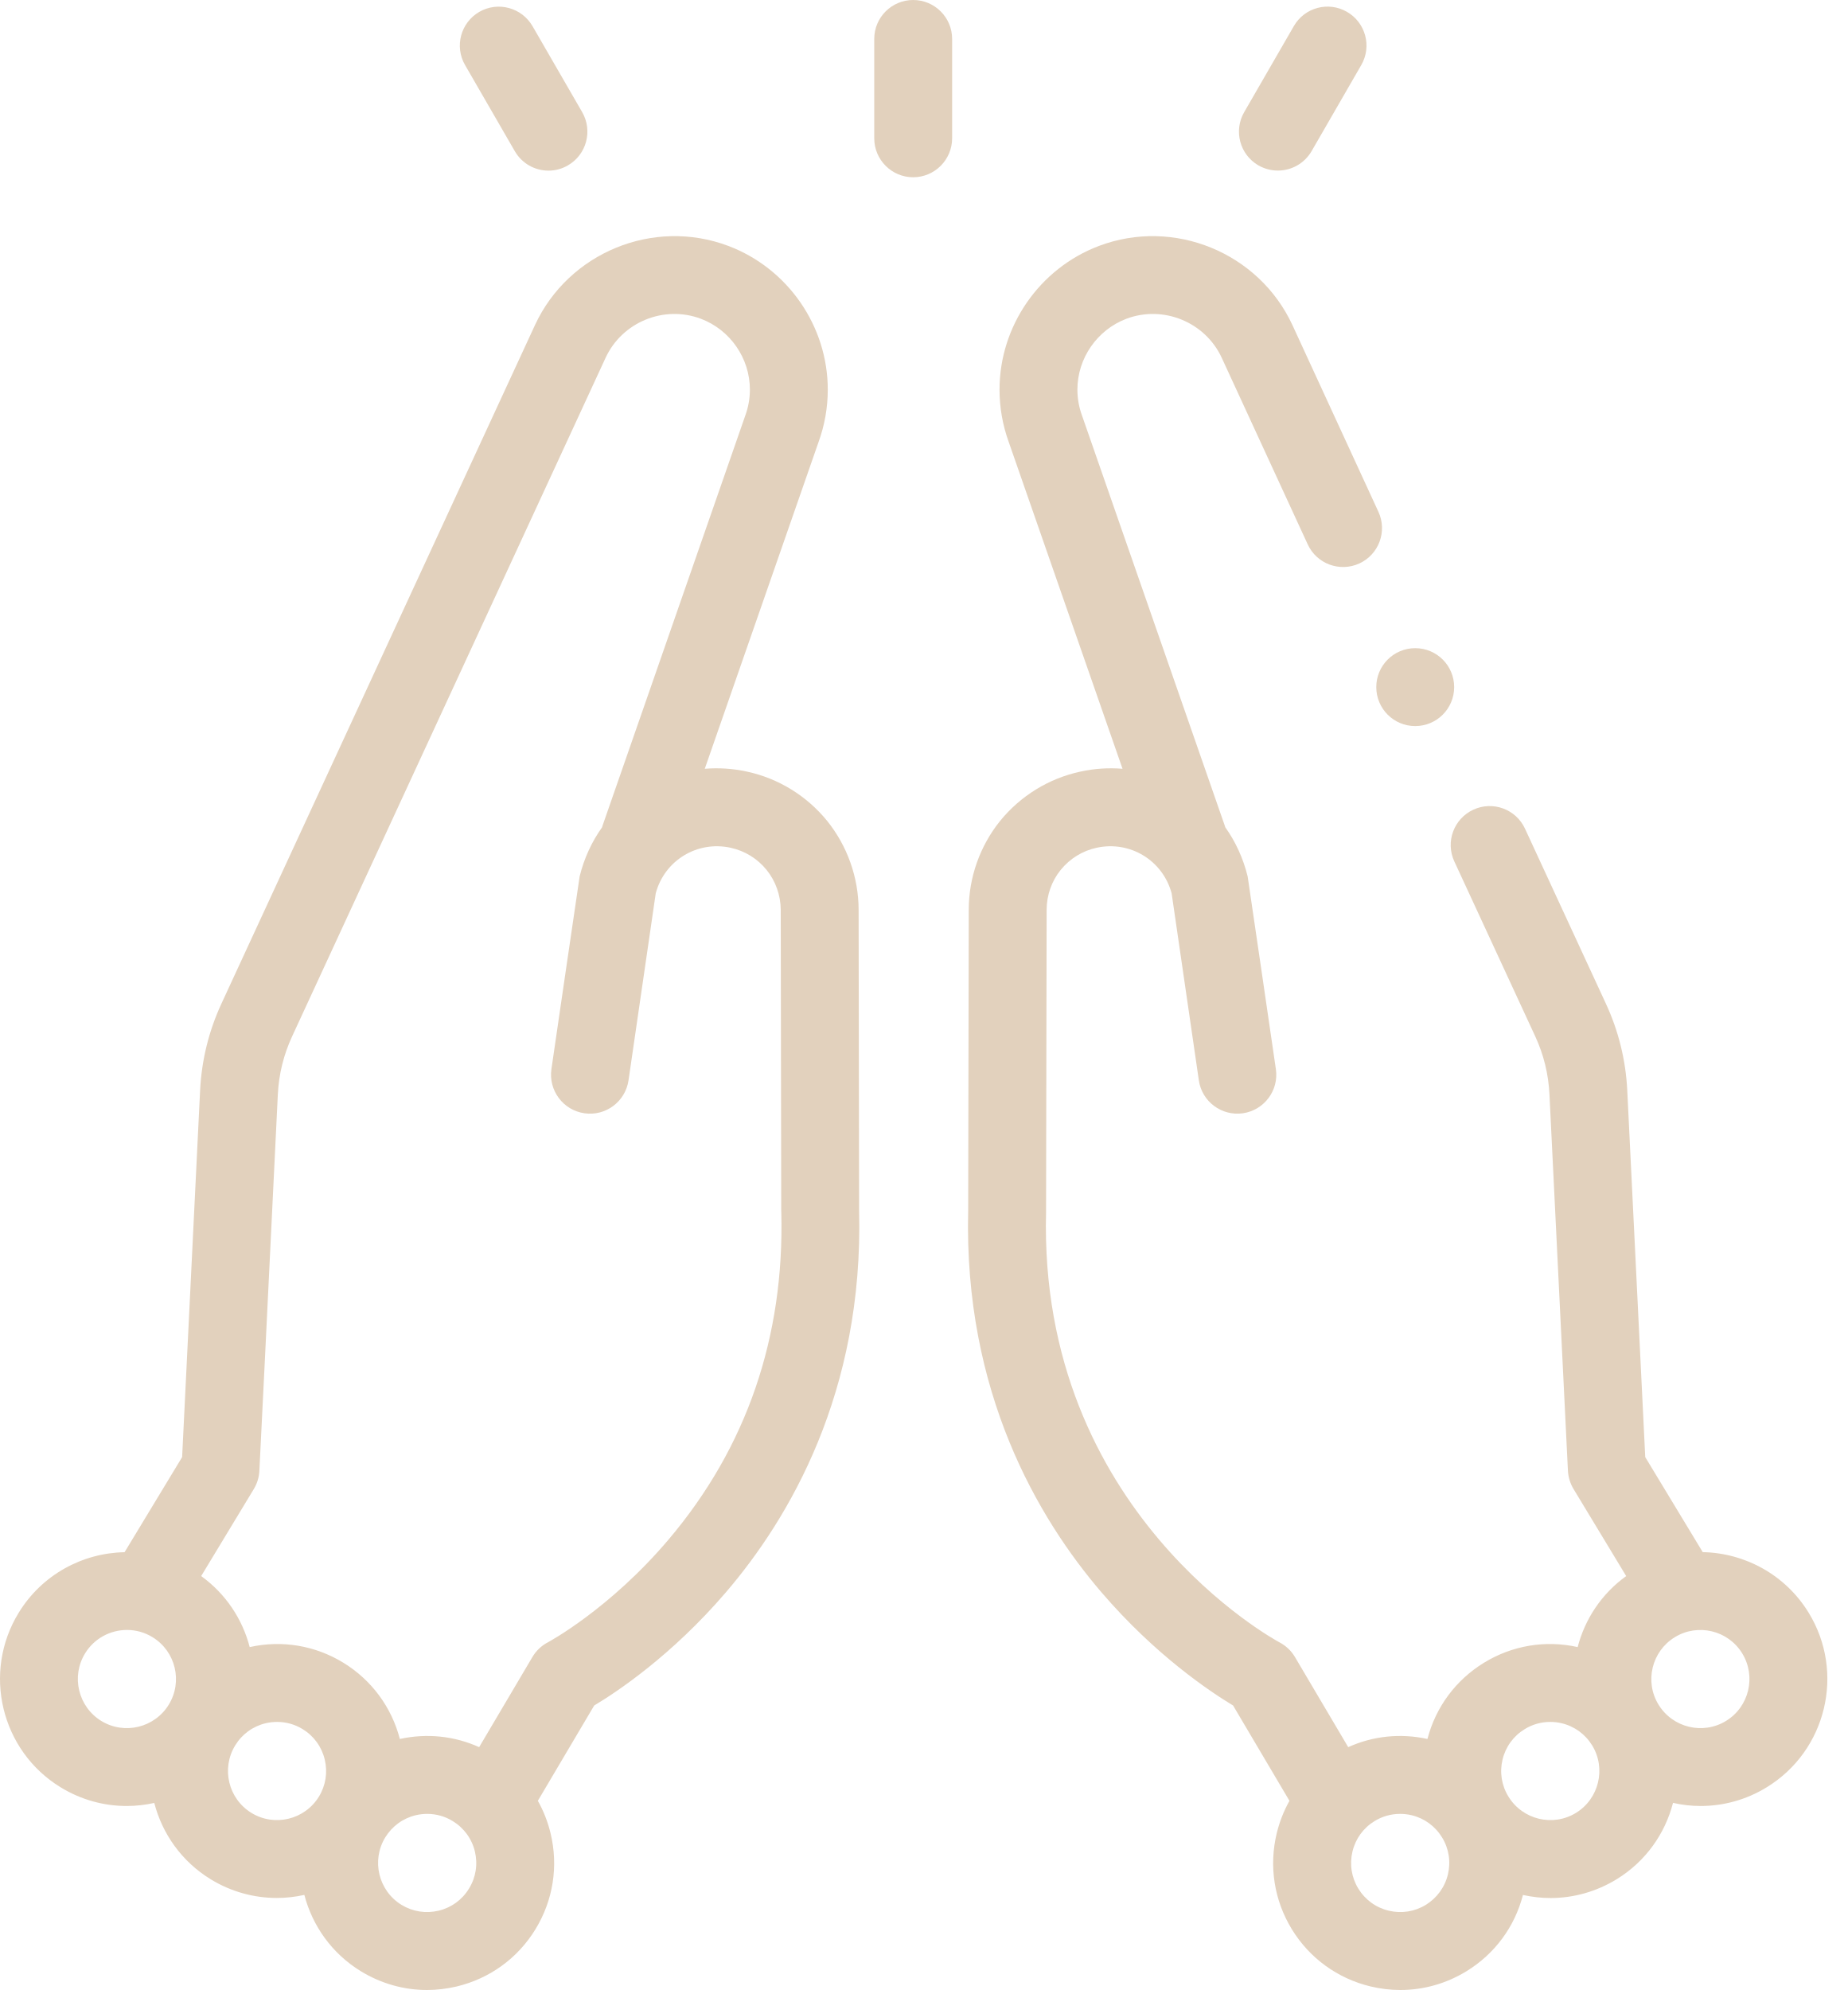
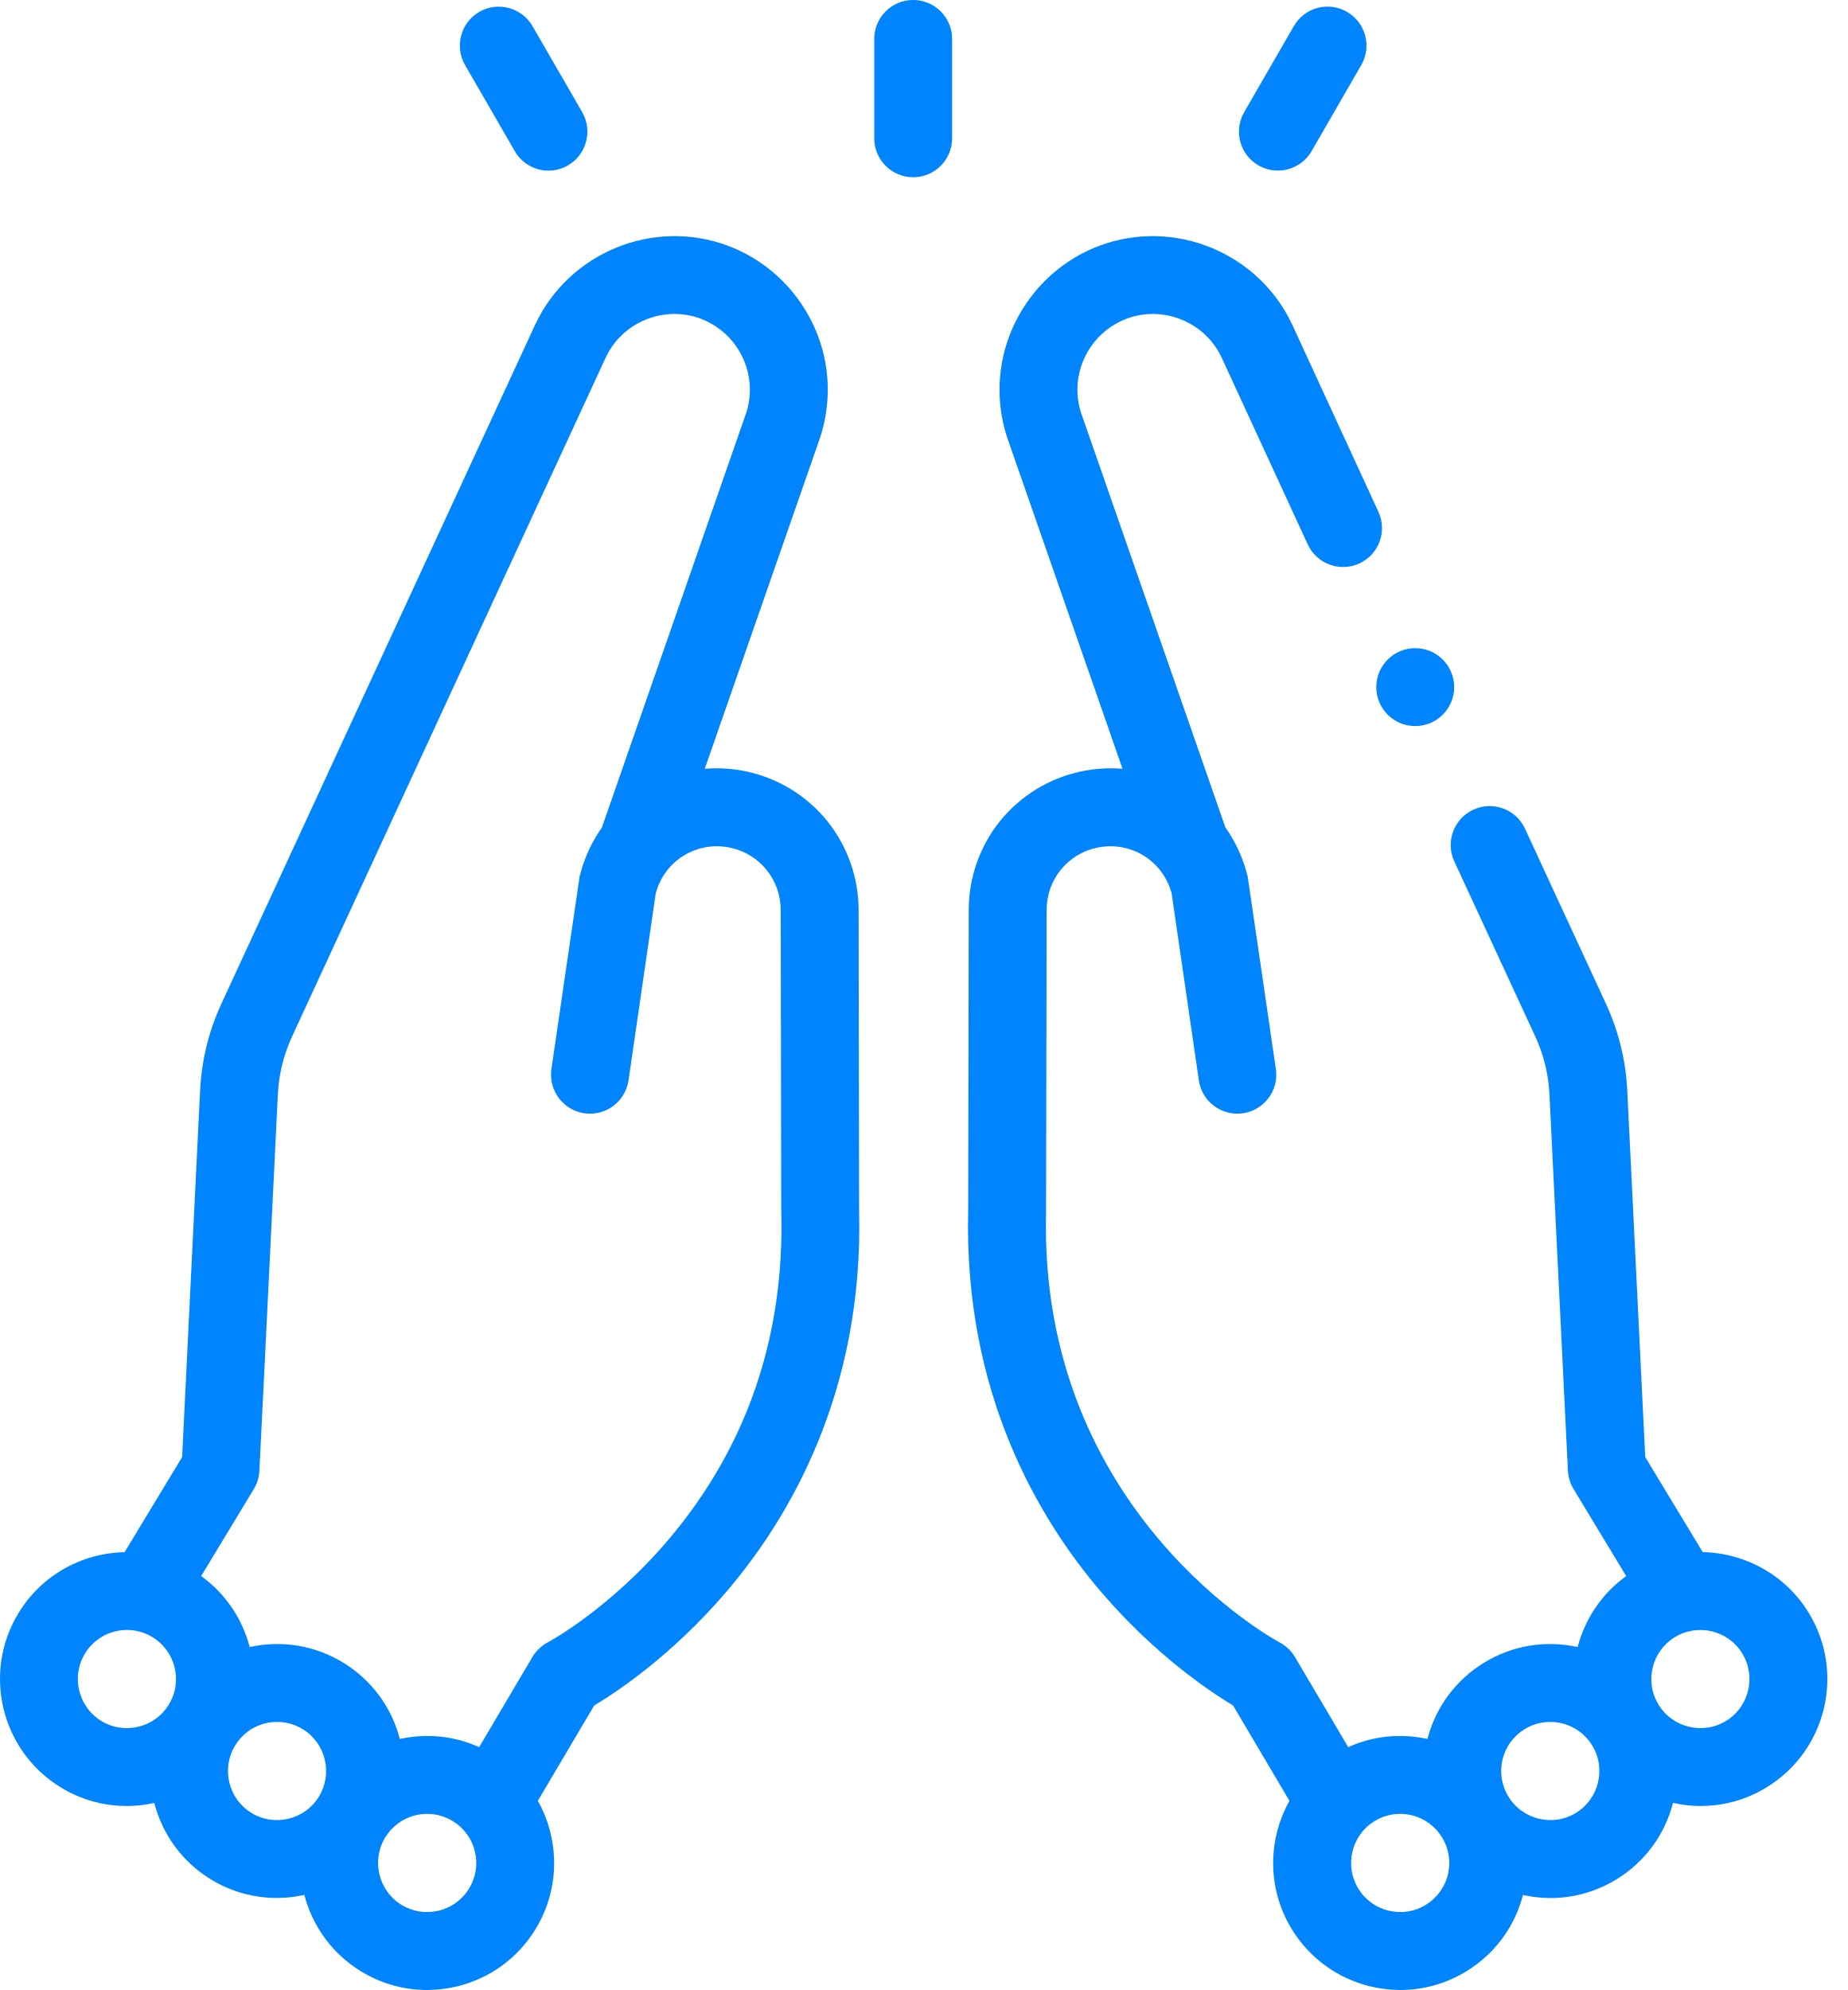
<svg xmlns="http://www.w3.org/2000/svg" width="26" height="28" viewBox="0 0 26 28" fill="none">
-   <path d="M25.453 22.692C25.123 22.153 24.551 21.851 23.962 21.839L23.153 20.502L22.9 15.343C22.879 14.918 22.778 14.507 22.599 14.121L21.461 11.66C21.334 11.385 21.008 11.265 20.733 11.393C20.459 11.52 20.339 11.845 20.466 12.12L21.605 14.582C21.724 14.839 21.791 15.113 21.805 15.397L22.065 20.694C22.07 20.785 22.097 20.873 22.144 20.951L22.885 22.176C22.537 22.426 22.304 22.783 22.202 23.175C21.748 23.074 21.281 23.152 20.884 23.395C20.486 23.639 20.205 24.019 20.088 24.468C19.709 24.385 19.322 24.425 18.973 24.583L18.223 23.314C18.171 23.226 18.095 23.155 18.005 23.108C17.971 23.09 14.611 21.283 14.721 17.054C14.721 17.05 14.721 17.045 14.721 17.041L14.729 12.801C14.729 12.598 14.799 12.398 14.926 12.241C15.057 12.08 15.233 11.971 15.434 11.928C15.905 11.826 16.363 12.107 16.488 12.569L16.871 15.201C16.914 15.5 17.192 15.707 17.492 15.664C17.791 15.62 17.999 15.342 17.955 15.043C17.955 15.043 17.562 12.349 17.558 12.332C17.495 12.075 17.387 11.842 17.243 11.64C17.241 11.633 17.239 11.626 17.236 11.618C17.236 11.618 15.229 5.853 15.228 5.85C15.184 5.731 15.162 5.607 15.162 5.482C15.162 5.041 15.44 4.641 15.852 4.485C16.371 4.29 16.96 4.531 17.193 5.034L18.403 7.659C18.529 7.934 18.855 8.054 19.13 7.928C19.405 7.801 19.525 7.476 19.398 7.201L18.188 4.574C17.715 3.553 16.519 3.063 15.466 3.46C14.629 3.776 14.066 4.588 14.066 5.482C14.066 5.735 14.11 5.984 14.197 6.223L15.797 10.817C15.603 10.801 15.403 10.813 15.203 10.857C14.761 10.952 14.361 11.198 14.074 11.551C13.79 11.904 13.633 12.347 13.633 12.8L13.625 17.032C13.561 19.589 14.609 21.365 15.501 22.405C16.264 23.295 17.039 23.808 17.353 23.997L18.146 25.338C18.067 25.48 18.006 25.633 17.967 25.795C17.855 26.259 17.931 26.739 18.18 27.146C18.43 27.553 18.823 27.838 19.287 27.95C19.426 27.983 19.567 28 19.707 28C20.033 28 20.353 27.91 20.637 27.736C21.034 27.493 21.316 27.112 21.432 26.663C21.561 26.691 21.691 26.706 21.82 26.706C22.145 26.706 22.465 26.616 22.75 26.442C23.16 26.191 23.432 25.8 23.544 25.367C23.671 25.396 23.801 25.411 23.932 25.411C24.25 25.411 24.572 25.326 24.862 25.148C25.703 24.634 25.968 23.532 25.453 22.692ZM20.376 26.374C20.333 26.553 20.222 26.705 20.065 26.802C19.908 26.898 19.722 26.927 19.543 26.884C19.363 26.841 19.212 26.731 19.115 26.573C19.019 26.416 18.99 26.231 19.033 26.051C19.076 25.872 19.186 25.72 19.343 25.624H19.343C19.453 25.556 19.577 25.522 19.703 25.522C19.757 25.522 19.812 25.528 19.866 25.541C20.045 25.584 20.197 25.695 20.293 25.852C20.39 26.009 20.419 26.195 20.376 26.374ZM22.178 25.508C21.853 25.707 21.427 25.604 21.228 25.279C21.131 25.122 21.102 24.937 21.145 24.757C21.188 24.578 21.299 24.426 21.456 24.33H21.456C21.566 24.262 21.69 24.228 21.816 24.228C21.87 24.228 21.924 24.234 21.978 24.247C22.158 24.29 22.309 24.401 22.406 24.558C22.605 24.883 22.502 25.309 22.178 25.508ZM24.29 24.214C23.965 24.413 23.539 24.31 23.34 23.985C23.141 23.661 23.244 23.235 23.569 23.036C23.893 22.837 24.32 22.939 24.518 23.264C24.717 23.589 24.615 24.015 24.29 24.214Z" fill="#E2D1BD" />
-   <path d="M12.851 0C12.548 0 12.303 0.245 12.303 0.548V1.946C12.303 2.248 12.548 2.494 12.851 2.494C13.153 2.494 13.399 2.248 13.399 1.946V0.548C13.399 0.245 13.153 0 12.851 0Z" fill="#E2D1BD" />
-   <path d="M7.244 2.126C7.345 2.302 7.529 2.401 7.719 2.401C7.812 2.401 7.906 2.377 7.992 2.327C8.254 2.176 8.344 1.841 8.193 1.578L7.494 0.368C7.342 0.106 7.007 0.016 6.745 0.167C6.483 0.319 6.393 0.654 6.545 0.916L7.244 2.126Z" fill="#E2D1BD" />
-   <path d="M17.709 2.327C17.796 2.376 17.89 2.4 17.983 2.4C18.172 2.4 18.356 2.302 18.458 2.126L19.157 0.915C19.308 0.653 19.218 0.318 18.956 0.167C18.694 0.015 18.359 0.105 18.208 0.367L17.509 1.578C17.358 1.84 17.447 2.175 17.709 2.327Z" fill="#E2D1BD" />
-   <path d="M12.083 12.8C12.082 12.347 11.925 11.904 11.64 11.55C11.354 11.198 10.954 10.952 10.513 10.857C10.312 10.813 10.112 10.801 9.918 10.817L11.518 6.223C11.605 5.984 11.649 5.735 11.649 5.482C11.649 4.588 11.087 3.776 10.249 3.46C9.196 3.063 8.001 3.553 7.528 4.575L3.116 14.122C2.938 14.507 2.837 14.918 2.816 15.343L2.563 20.502L1.753 21.84C1.164 21.851 0.593 22.153 0.263 22.692C-0.252 23.532 0.013 24.634 0.853 25.148C1.144 25.326 1.465 25.411 1.783 25.411C1.914 25.411 2.044 25.396 2.171 25.368C2.283 25.8 2.555 26.191 2.965 26.442C3.256 26.62 3.578 26.705 3.896 26.705C4.026 26.705 4.156 26.69 4.283 26.662C4.396 27.094 4.668 27.485 5.078 27.736C5.363 27.91 5.683 28 6.008 28C6.148 28 6.289 27.983 6.429 27.95C6.893 27.838 7.286 27.553 7.535 27.146C7.784 26.739 7.86 26.259 7.748 25.795C7.709 25.633 7.649 25.48 7.569 25.338L8.362 23.997C8.677 23.809 9.452 23.295 10.214 22.406C11.106 21.366 12.155 19.59 12.09 17.032L12.083 12.8ZM1.425 24.214C1.101 24.015 0.998 23.589 1.197 23.264C1.327 23.051 1.555 22.934 1.787 22.934C1.91 22.934 2.035 22.967 2.147 23.036C2.472 23.235 2.574 23.661 2.375 23.985C2.176 24.31 1.75 24.413 1.425 24.214ZM3.538 25.508C3.213 25.309 3.111 24.883 3.31 24.558C3.406 24.401 3.558 24.29 3.737 24.247C3.791 24.234 3.846 24.228 3.9 24.228C4.026 24.228 4.15 24.262 4.26 24.33C4.417 24.426 4.527 24.578 4.57 24.757C4.613 24.937 4.584 25.122 4.488 25.279C4.289 25.604 3.863 25.707 3.538 25.508ZM6.6 26.573C6.504 26.731 6.352 26.841 6.173 26.884C5.993 26.927 5.808 26.898 5.65 26.802C5.326 26.603 5.223 26.177 5.422 25.852C5.519 25.695 5.67 25.584 5.85 25.541C5.904 25.528 5.958 25.522 6.013 25.522C6.138 25.522 6.262 25.556 6.372 25.624H6.372C6.529 25.72 6.64 25.872 6.683 26.051C6.726 26.231 6.697 26.416 6.6 26.573ZM9.411 21.659C8.58 22.641 7.718 23.104 7.71 23.108C7.62 23.155 7.545 23.226 7.493 23.314L6.743 24.583C6.394 24.425 6.006 24.385 5.627 24.468C5.51 24.019 5.229 23.639 4.832 23.395C4.434 23.152 3.968 23.074 3.514 23.175C3.412 22.783 3.178 22.426 2.831 22.176L3.572 20.951C3.619 20.873 3.646 20.785 3.65 20.695L3.726 19.164L3.91 15.397C3.924 15.113 3.992 14.839 4.111 14.582L8.522 5.035C8.755 4.531 9.344 4.29 9.863 4.485C10.276 4.641 10.553 5.041 10.553 5.482C10.553 5.607 10.531 5.731 10.487 5.85C10.486 5.853 10.485 5.856 10.484 5.859L8.479 11.619C8.476 11.626 8.475 11.633 8.473 11.64C8.329 11.842 8.22 12.075 8.157 12.332C8.153 12.349 7.76 15.043 7.76 15.043C7.717 15.342 7.924 15.621 8.224 15.664C8.523 15.708 8.801 15.5 8.845 15.201L9.228 12.569C9.352 12.107 9.81 11.826 10.281 11.928C10.482 11.972 10.658 12.08 10.788 12.24C10.916 12.398 10.986 12.598 10.987 12.802L10.994 17.041C10.994 17.045 10.995 17.05 10.995 17.054C11.04 18.814 10.507 20.364 9.411 21.659Z" fill="#E2D1BD" />
-   <path d="M19.916 10.216C20.219 10.216 20.464 9.971 20.464 9.668C20.464 9.365 20.219 9.12 19.916 9.12C19.613 9.12 19.368 9.365 19.368 9.668C19.368 9.971 19.613 10.216 19.916 10.216Z" fill="#E2D1BD" />
+   <path d="M25.453 22.692C25.123 22.153 24.551 21.851 23.962 21.839L23.153 20.502L22.9 15.343C22.879 14.918 22.778 14.507 22.599 14.121L21.461 11.66C21.334 11.385 21.008 11.265 20.733 11.393C20.459 11.52 20.339 11.845 20.466 12.12L21.605 14.582C21.724 14.839 21.791 15.113 21.805 15.397L22.065 20.694C22.07 20.785 22.097 20.873 22.144 20.951L22.885 22.176C22.537 22.426 22.304 22.783 22.202 23.175C21.748 23.074 21.281 23.152 20.884 23.395C20.486 23.639 20.205 24.019 20.088 24.468C19.709 24.385 19.322 24.425 18.973 24.583L18.223 23.314C18.171 23.226 18.095 23.155 18.005 23.108C17.971 23.09 14.611 21.283 14.721 17.054C14.721 17.05 14.721 17.045 14.721 17.041L14.729 12.801C14.729 12.598 14.799 12.398 14.926 12.241C15.057 12.08 15.233 11.971 15.434 11.928C15.905 11.826 16.363 12.107 16.488 12.569L16.871 15.201C16.914 15.5 17.192 15.707 17.492 15.664C17.791 15.62 17.999 15.342 17.955 15.043C17.955 15.043 17.562 12.349 17.558 12.332C17.495 12.075 17.387 11.842 17.243 11.64C17.241 11.633 17.239 11.626 17.236 11.618C17.236 11.618 15.229 5.853 15.228 5.85C15.184 5.731 15.162 5.607 15.162 5.482C15.162 5.041 15.44 4.641 15.852 4.485C16.371 4.29 16.96 4.531 17.193 5.034L18.403 7.659C18.529 7.934 18.855 8.054 19.13 7.928C19.405 7.801 19.525 7.476 19.398 7.201L18.188 4.574C17.715 3.553 16.519 3.063 15.466 3.46C14.629 3.776 14.066 4.588 14.066 5.482C14.066 5.735 14.11 5.984 14.197 6.223L15.797 10.817C15.603 10.801 15.403 10.813 15.203 10.857C14.761 10.952 14.361 11.198 14.074 11.551C13.79 11.904 13.633 12.347 13.633 12.8L13.625 17.032C13.561 19.589 14.609 21.365 15.501 22.405C16.264 23.295 17.039 23.808 17.353 23.997L18.146 25.338C18.067 25.48 18.006 25.633 17.967 25.795C17.855 26.259 17.931 26.739 18.18 27.146C18.43 27.553 18.823 27.838 19.287 27.95C19.426 27.983 19.567 28 19.707 28C20.033 28 20.353 27.91 20.637 27.736C21.034 27.493 21.316 27.112 21.432 26.663C21.561 26.691 21.691 26.706 21.82 26.706C22.145 26.706 22.465 26.616 22.75 26.442C23.16 26.191 23.432 25.8 23.544 25.367C23.671 25.396 23.801 25.411 23.932 25.411C24.25 25.411 24.572 25.326 24.862 25.148C25.703 24.634 25.968 23.532 25.453 22.692ZM20.376 26.374C20.333 26.553 20.222 26.705 20.065 26.802C19.908 26.898 19.722 26.927 19.543 26.884C19.363 26.841 19.212 26.731 19.115 26.573C19.019 26.416 18.99 26.231 19.033 26.051C19.076 25.872 19.186 25.72 19.343 25.624H19.343C19.453 25.556 19.577 25.522 19.703 25.522C19.757 25.522 19.812 25.528 19.866 25.541C20.045 25.584 20.197 25.695 20.293 25.852C20.39 26.009 20.419 26.195 20.376 26.374ZM22.178 25.508C21.853 25.707 21.427 25.604 21.228 25.279C21.131 25.122 21.102 24.937 21.145 24.757C21.188 24.578 21.299 24.426 21.456 24.33H21.456C21.566 24.262 21.69 24.228 21.816 24.228C21.87 24.228 21.924 24.234 21.978 24.247C22.158 24.29 22.309 24.401 22.406 24.558C22.605 24.883 22.502 25.309 22.178 25.508ZM24.29 24.214C23.965 24.413 23.539 24.31 23.34 23.985C23.141 23.661 23.244 23.235 23.569 23.036C23.893 22.837 24.32 22.939 24.518 23.264C24.717 23.589 24.615 24.015 24.29 24.214Z" fill="#0085FF" />
+   <path d="M12.851 0C12.548 0 12.303 0.245 12.303 0.548V1.946C12.303 2.248 12.548 2.494 12.851 2.494C13.153 2.494 13.399 2.248 13.399 1.946V0.548C13.399 0.245 13.153 0 12.851 0Z" fill="#0085FF" />
+   <path d="M7.244 2.126C7.345 2.302 7.529 2.401 7.719 2.401C7.812 2.401 7.906 2.377 7.992 2.327C8.254 2.176 8.344 1.841 8.193 1.578L7.494 0.368C7.342 0.106 7.007 0.016 6.745 0.167C6.483 0.319 6.393 0.654 6.545 0.916L7.244 2.126Z" fill="#0085FF" />
+   <path d="M17.709 2.327C17.796 2.376 17.89 2.4 17.983 2.4C18.172 2.4 18.356 2.302 18.458 2.126L19.157 0.915C19.308 0.653 19.218 0.318 18.956 0.167C18.694 0.015 18.359 0.105 18.208 0.367L17.509 1.578C17.358 1.84 17.447 2.175 17.709 2.327Z" fill="#0085FF" />
+   <path d="M12.083 12.8C12.082 12.347 11.925 11.904 11.64 11.55C11.354 11.198 10.954 10.952 10.513 10.857C10.312 10.813 10.112 10.801 9.918 10.817L11.518 6.223C11.605 5.984 11.649 5.735 11.649 5.482C11.649 4.588 11.087 3.776 10.249 3.46C9.196 3.063 8.001 3.553 7.528 4.575L3.116 14.122C2.938 14.507 2.837 14.918 2.816 15.343L2.563 20.502L1.753 21.84C1.164 21.851 0.593 22.153 0.263 22.692C-0.252 23.532 0.013 24.634 0.853 25.148C1.144 25.326 1.465 25.411 1.783 25.411C1.914 25.411 2.044 25.396 2.171 25.368C2.283 25.8 2.555 26.191 2.965 26.442C3.256 26.62 3.578 26.705 3.896 26.705C4.026 26.705 4.156 26.69 4.283 26.662C4.396 27.094 4.668 27.485 5.078 27.736C5.363 27.91 5.683 28 6.008 28C6.148 28 6.289 27.983 6.429 27.95C6.893 27.838 7.286 27.553 7.535 27.146C7.784 26.739 7.86 26.259 7.748 25.795C7.709 25.633 7.649 25.48 7.569 25.338L8.362 23.997C8.677 23.809 9.452 23.295 10.214 22.406C11.106 21.366 12.155 19.59 12.09 17.032L12.083 12.8ZM1.425 24.214C1.101 24.015 0.998 23.589 1.197 23.264C1.327 23.051 1.555 22.934 1.787 22.934C1.91 22.934 2.035 22.967 2.147 23.036C2.472 23.235 2.574 23.661 2.375 23.985C2.176 24.31 1.75 24.413 1.425 24.214ZM3.538 25.508C3.213 25.309 3.111 24.883 3.31 24.558C3.406 24.401 3.558 24.29 3.737 24.247C3.791 24.234 3.846 24.228 3.9 24.228C4.026 24.228 4.15 24.262 4.26 24.33C4.417 24.426 4.527 24.578 4.57 24.757C4.613 24.937 4.584 25.122 4.488 25.279C4.289 25.604 3.863 25.707 3.538 25.508ZM6.6 26.573C6.504 26.731 6.352 26.841 6.173 26.884C5.993 26.927 5.808 26.898 5.65 26.802C5.326 26.603 5.223 26.177 5.422 25.852C5.519 25.695 5.67 25.584 5.85 25.541C5.904 25.528 5.958 25.522 6.013 25.522C6.138 25.522 6.262 25.556 6.372 25.624H6.372C6.529 25.72 6.64 25.872 6.683 26.051C6.726 26.231 6.697 26.416 6.6 26.573ZM9.411 21.659C8.58 22.641 7.718 23.104 7.71 23.108C7.62 23.155 7.545 23.226 7.493 23.314L6.743 24.583C6.394 24.425 6.006 24.385 5.627 24.468C5.51 24.019 5.229 23.639 4.832 23.395C4.434 23.152 3.968 23.074 3.514 23.175C3.412 22.783 3.178 22.426 2.831 22.176L3.572 20.951C3.619 20.873 3.646 20.785 3.65 20.695L3.726 19.164L3.91 15.397C3.924 15.113 3.992 14.839 4.111 14.582L8.522 5.035C8.755 4.531 9.344 4.29 9.863 4.485C10.276 4.641 10.553 5.041 10.553 5.482C10.553 5.607 10.531 5.731 10.487 5.85C10.486 5.853 10.485 5.856 10.484 5.859L8.479 11.619C8.476 11.626 8.475 11.633 8.473 11.64C8.329 11.842 8.22 12.075 8.157 12.332C8.153 12.349 7.76 15.043 7.76 15.043C7.717 15.342 7.924 15.621 8.224 15.664C8.523 15.708 8.801 15.5 8.845 15.201L9.228 12.569C9.352 12.107 9.81 11.826 10.281 11.928C10.482 11.972 10.658 12.08 10.788 12.24C10.916 12.398 10.986 12.598 10.987 12.802L10.994 17.041C10.994 17.045 10.995 17.05 10.995 17.054C11.04 18.814 10.507 20.364 9.411 21.659Z" fill="#0085FF" />
+   <path d="M19.916 10.216C20.219 10.216 20.464 9.971 20.464 9.668C20.464 9.365 20.219 9.12 19.916 9.12C19.613 9.12 19.368 9.365 19.368 9.668C19.368 9.971 19.613 10.216 19.916 10.216Z" fill="#0085FF" />
</svg>
